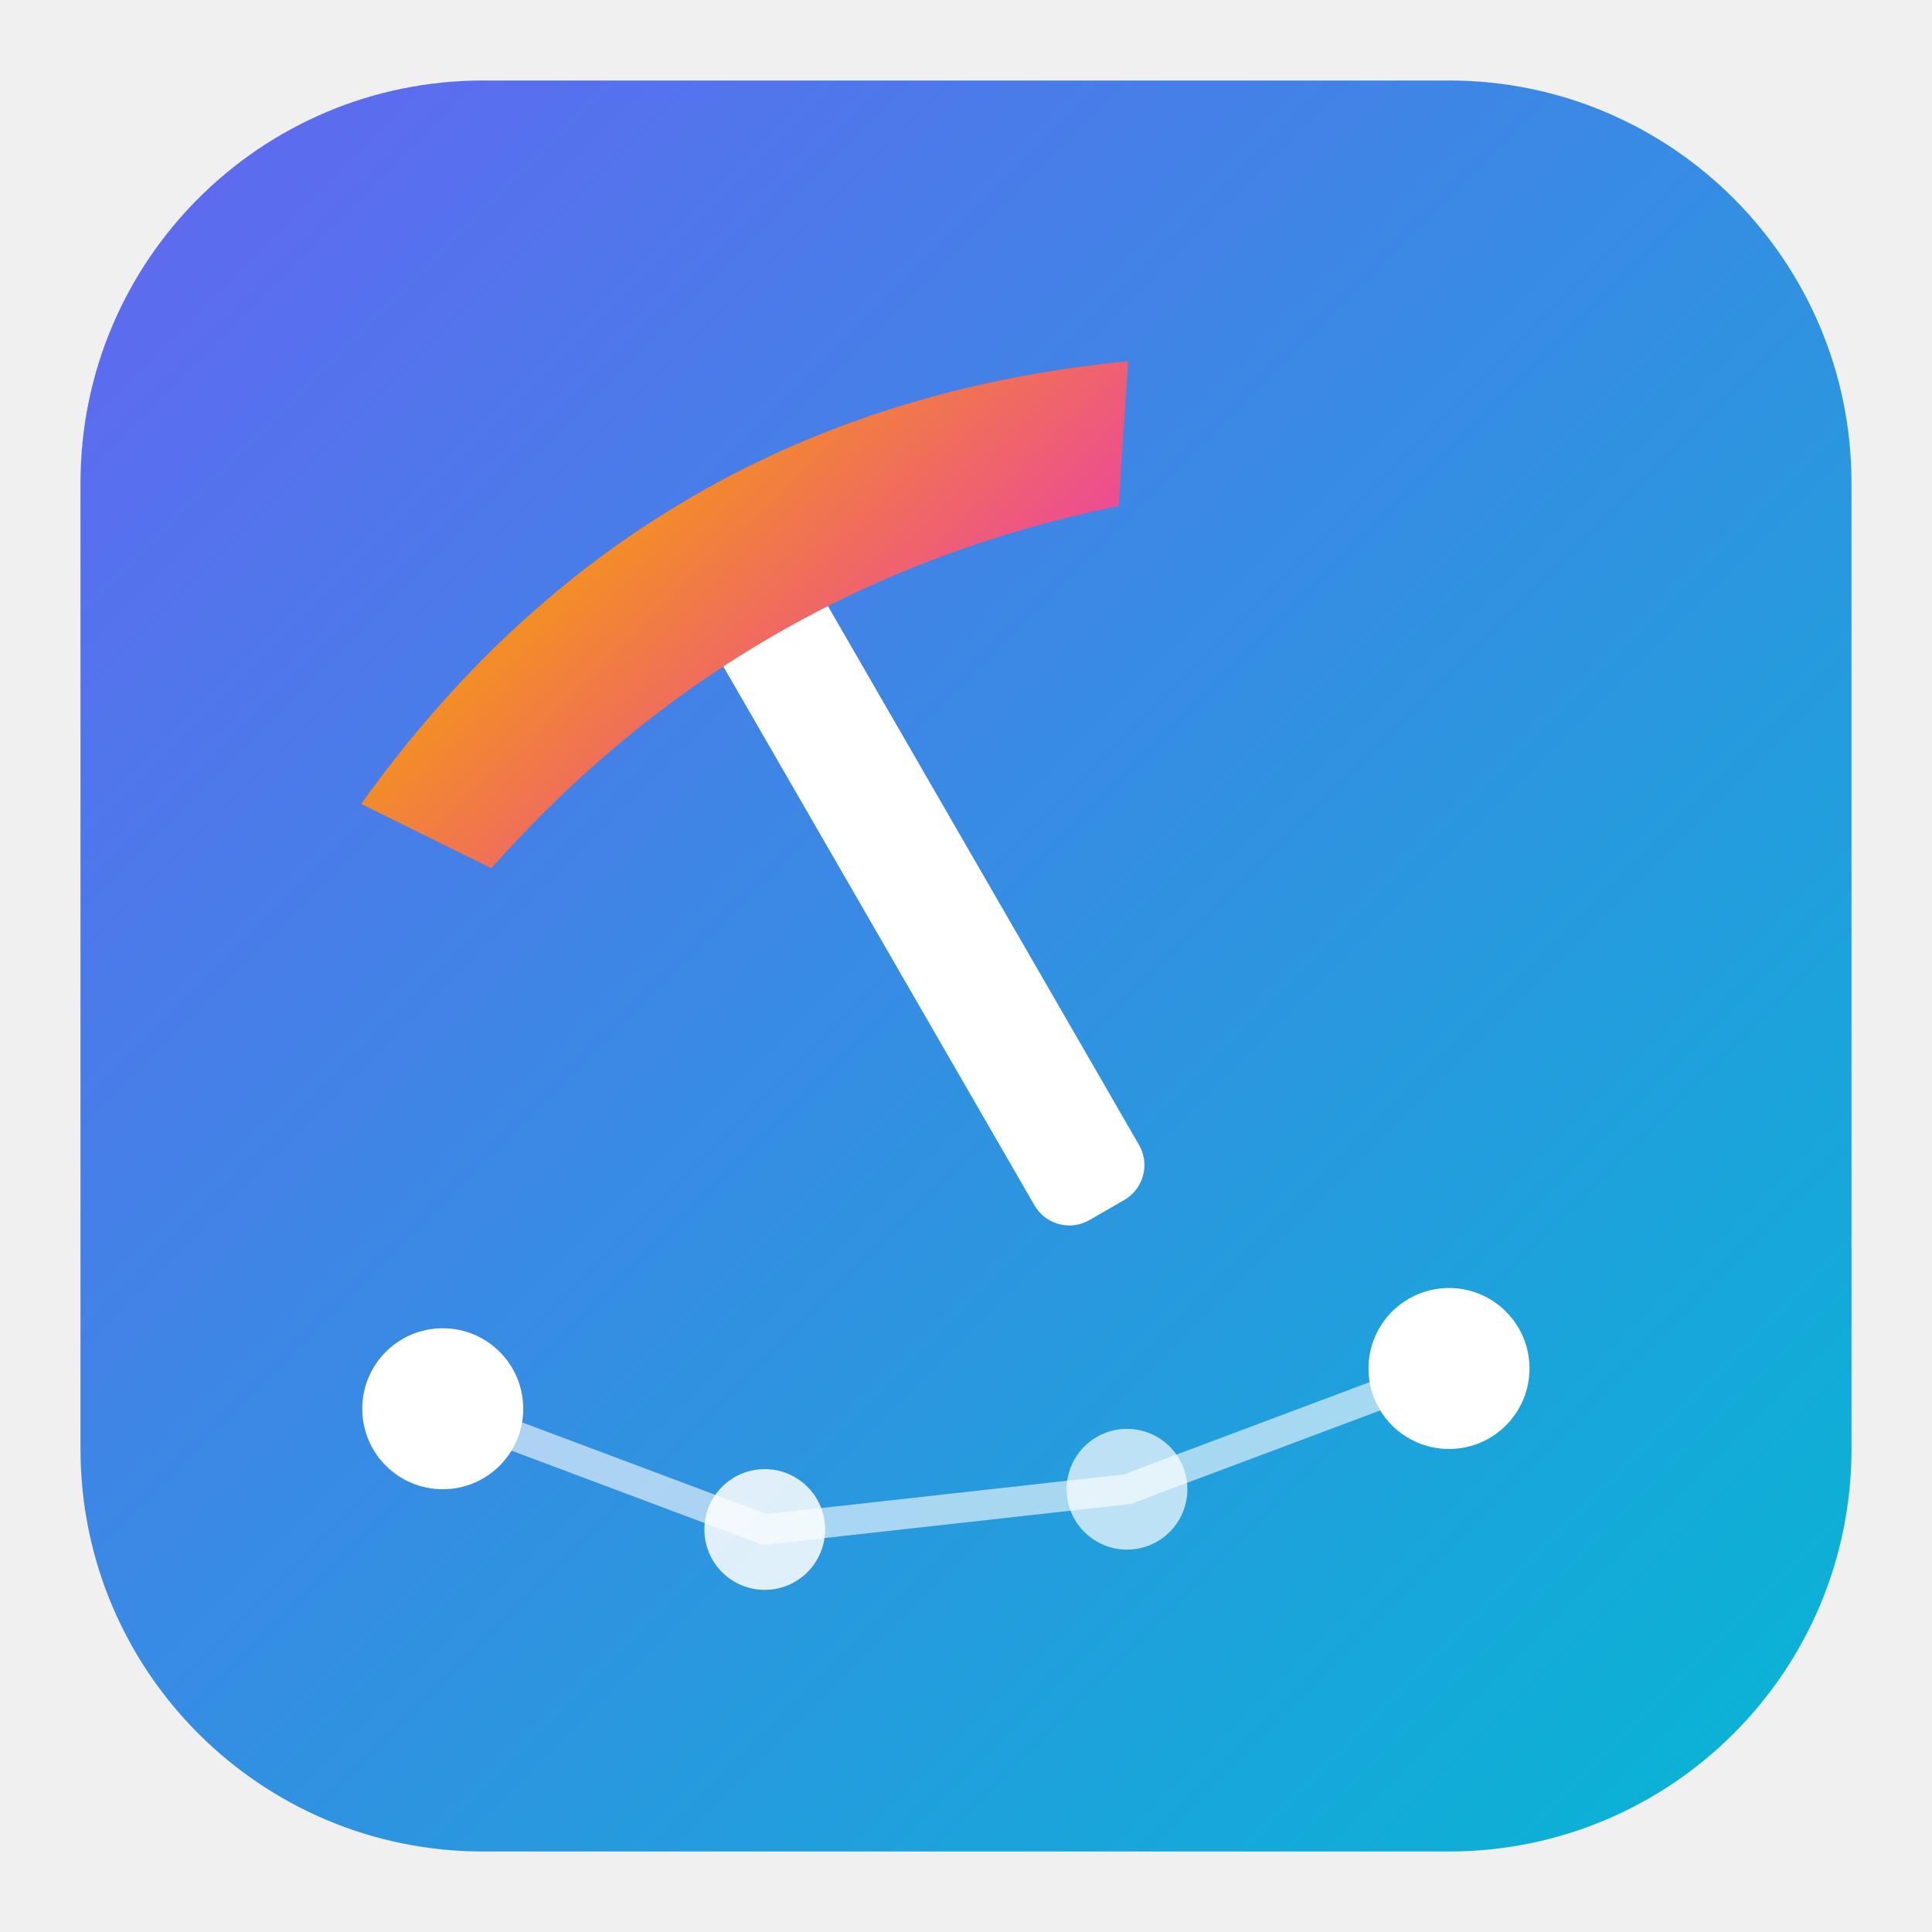
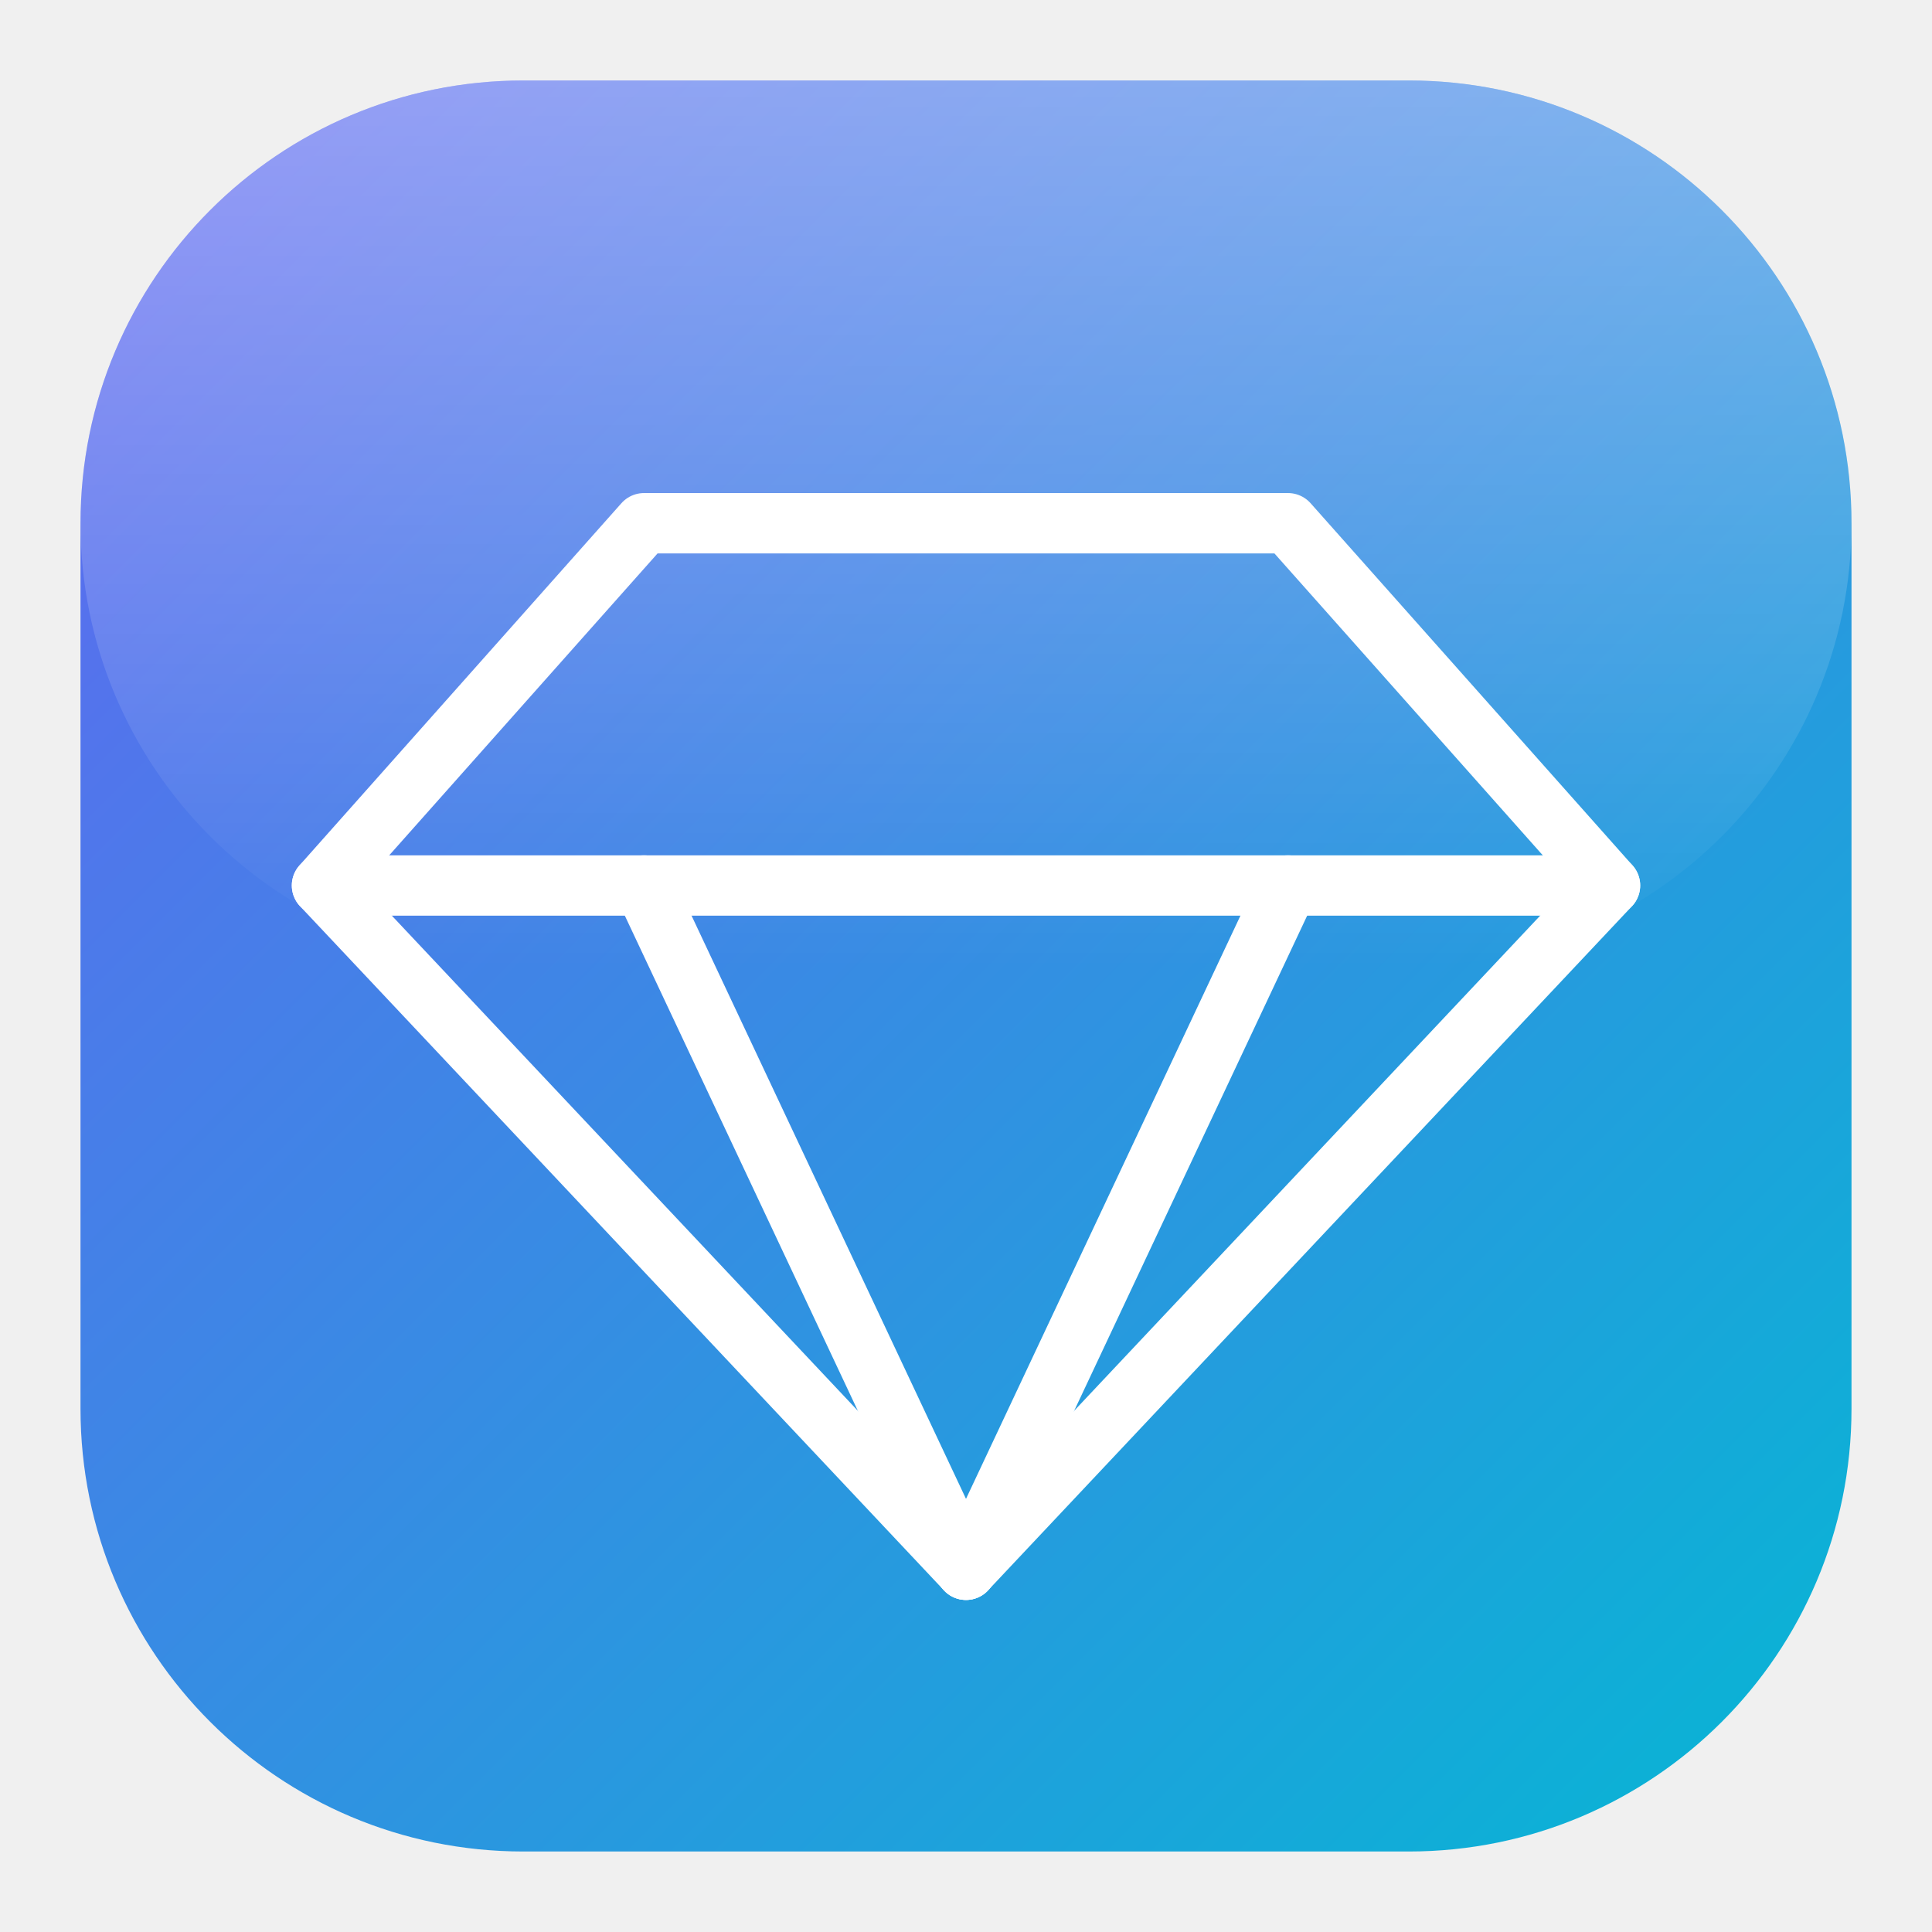
<svg xmlns="http://www.w3.org/2000/svg" viewBox="0 0 96 96" width="96" height="96">
  <defs>
-     <linearGradient id="g1" x1="0" y1="0" x2="1" y2="1">
+     <linearGradient id="bg" x1="0" y1="0" x2="1" y2="1">
      <stop offset="0%" stop-color="#6366f1" />
      <stop offset="100%" stop-color="#06b6d4" />
    </linearGradient>
-     <linearGradient id="g2" x1="0" y1="0" x2="1" y2="1">
-       <stop offset="0%" stop-color="#f59e0b" />
-       <stop offset="100%" stop-color="#ec4899" />
+     <linearGradient id="shine" x1="0" y1="0" x2="0" y2="1">
+       <stop offset="0%" stop-color="#ffffff" stop-opacity="0.35" />
+       <stop offset="100%" stop-color="#ffffff" stop-opacity="0" />
    </linearGradient>
  </defs>
-   <rect x="4" y="4" width="88" height="88" rx="20" ry="20" fill="url(#g1)" />
-   <g transform="translate(48 48) rotate(-30)">
-     <rect x="-3" y="-26" width="6" height="40" rx="2" fill="#ffffff" />
-     <path d="M -22 -22 Q 0 -32 22 -22 L 18 -16 Q 0 -22 -18 -16 Z" fill="url(#g2)" />
+   <rect x="4" y="4" width="88" height="88" rx="22" fill="url(#bg)" />
+   <rect x="4" y="4" width="88" height="44" rx="22" fill="url(#shine)" />
+   <g fill="none" stroke="#ffffff" stroke-width="3" stroke-linejoin="round" stroke-linecap="round">
+     <path d="M 32 26 L 64 26 L 80 44 L 48 78 L 16 44 Z" />
+     <line x1="16" y1="44" x2="80" y2="44" />
+     <line x1="32" y1="44" x2="48" y2="78" />
+     <line x1="64" y1="44" x2="48" y2="78" />
  </g>
-   <circle cx="22" cy="70" r="4" fill="#ffffff" />
-   <circle cx="38" cy="76" r="3" fill="#ffffff" opacity="0.85" />
-   <circle cx="56" cy="74" r="3" fill="#ffffff" opacity="0.7" />
-   <circle cx="72" cy="68" r="4" fill="#ffffff" />
-   <path d="M 22 70 L 38 76 L 56 74 L 72 68" stroke="#ffffff" stroke-width="1.5" fill="none" opacity="0.6" />
</svg>
